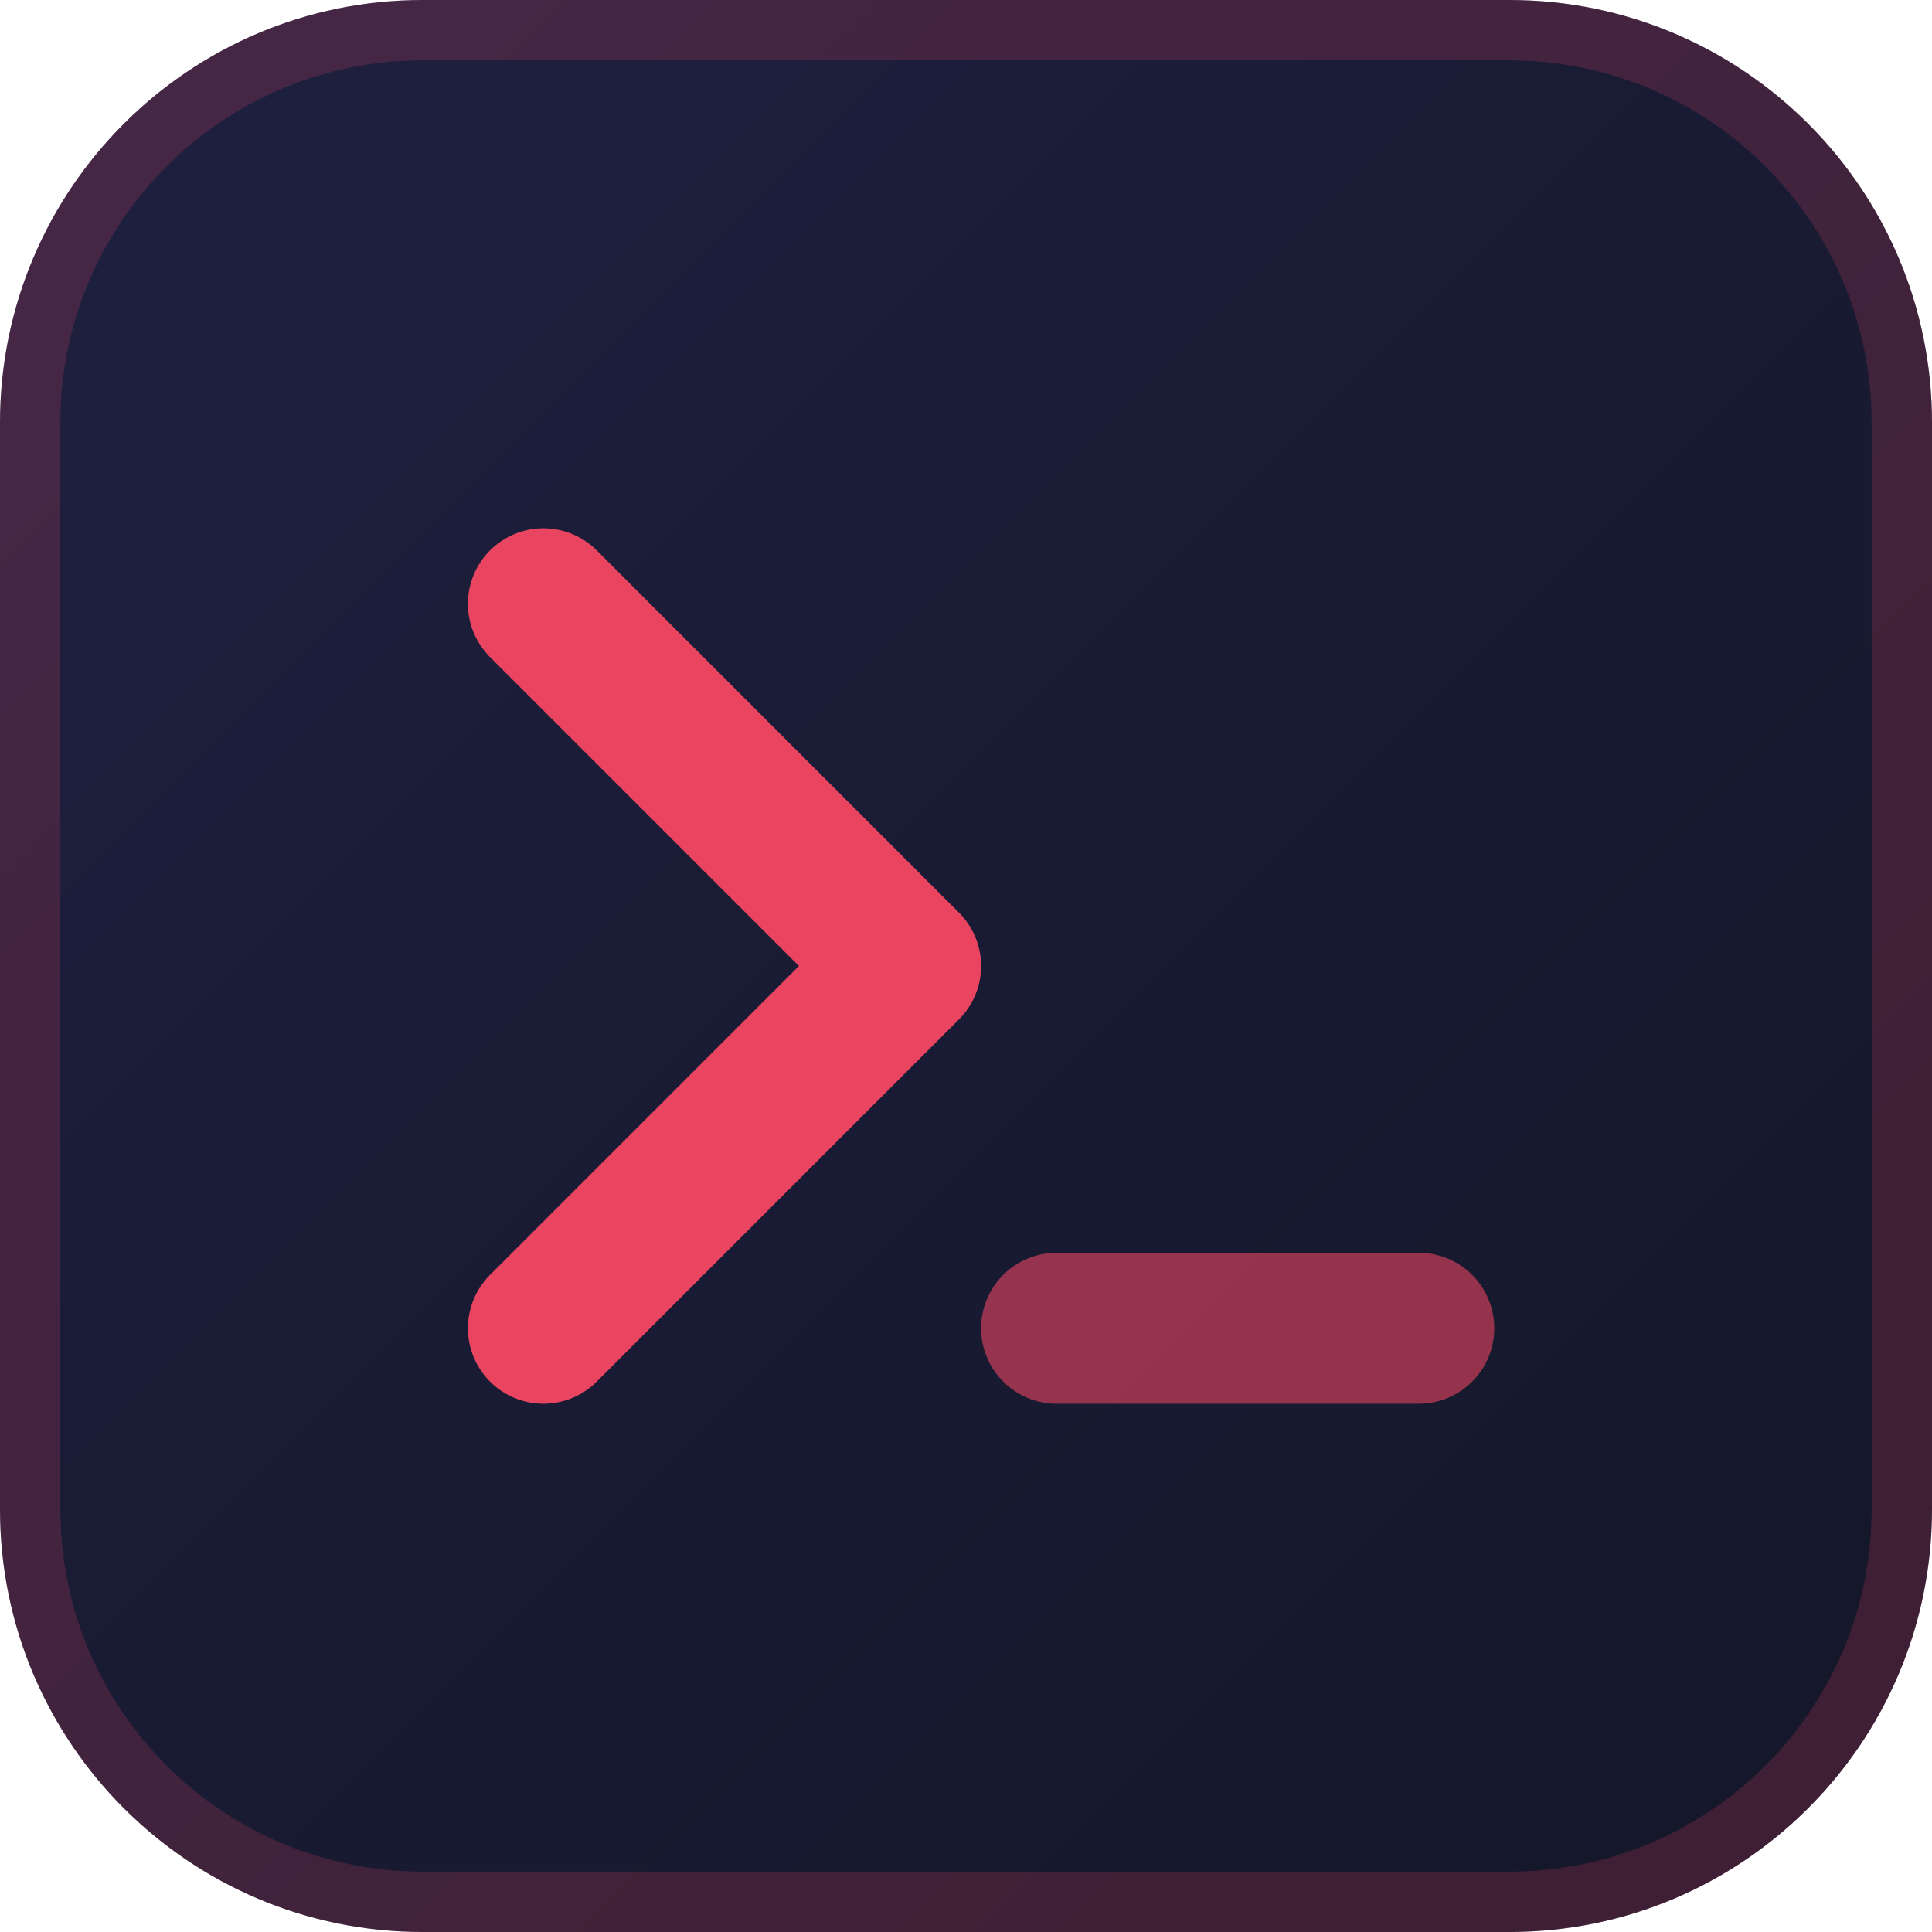
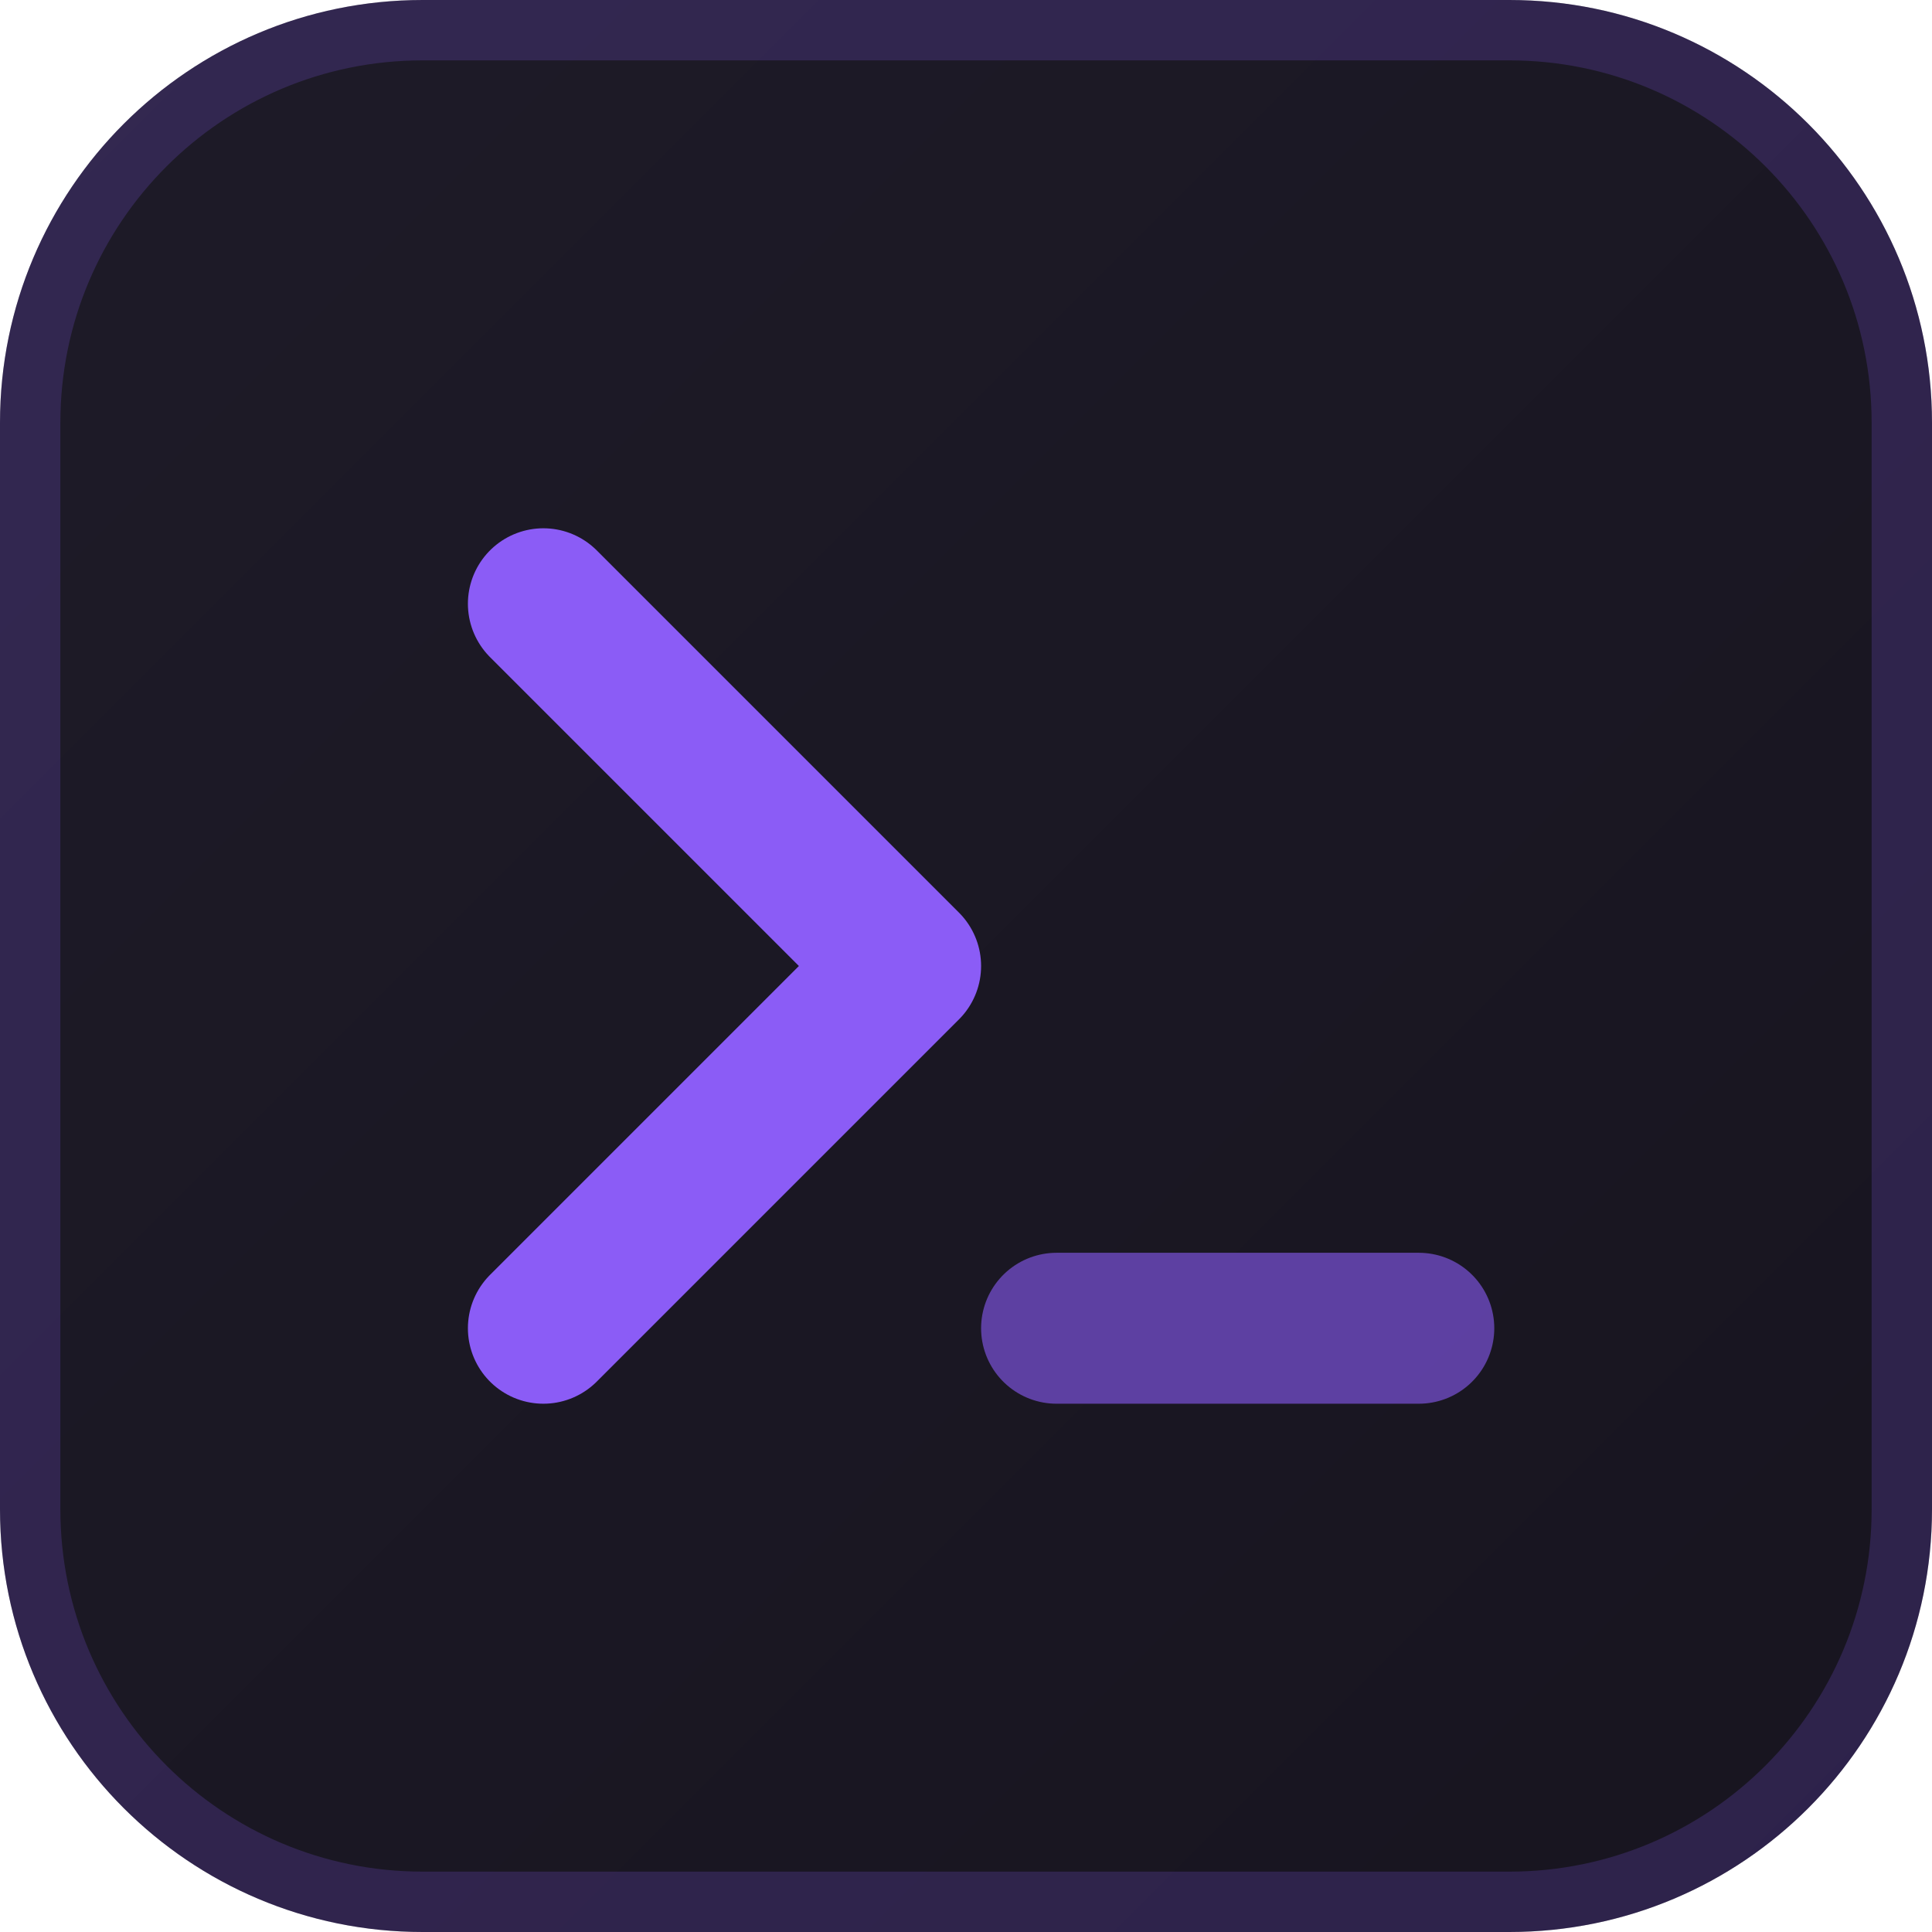
<svg xmlns="http://www.w3.org/2000/svg" viewBox="0 0 32 32">
  <defs>
    <linearGradient id="bg" x1="0" y1="0" x2="1" y2="1">
-       <stop offset="0%" stop-color="#1e2040" />
-       <stop offset="100%" stop-color="#141628" />
+       <stop offset="0%" stop-color="#1e1b28" />
+       <stop offset="100%" stop-color="#17141f" />
    </linearGradient>
  </defs>
  <rect width="32" height="32" rx="7" fill="url(#bg)" />
-   <rect x="0.5" y="0.5" width="31" height="31" rx="6.5" stroke="#e94560" stroke-opacity="0.2" fill="none" />
-   <path d="M9 10L15 16L9 22" stroke="#e94560" stroke-width="2.5" stroke-linecap="round" stroke-linejoin="round" fill="none" />
-   <line x1="17.5" y1="22" x2="23.5" y2="22" stroke="#e94560" stroke-width="2.5" stroke-linecap="round" opacity="0.6" />
+   <rect x="0.5" y="0.5" width="31" height="31" rx="6.5" stroke="#8b5cf6" stroke-opacity="0.2" fill="none" />
+   <path d="M9 10L15 16L9 22" stroke="#8b5cf6" stroke-width="2.5" stroke-linecap="round" stroke-linejoin="round" fill="none" />
+   <line x1="17.5" y1="22" x2="23.5" y2="22" stroke="#8b5cf6" stroke-width="2.5" stroke-linecap="round" opacity="0.6" />
</svg>
